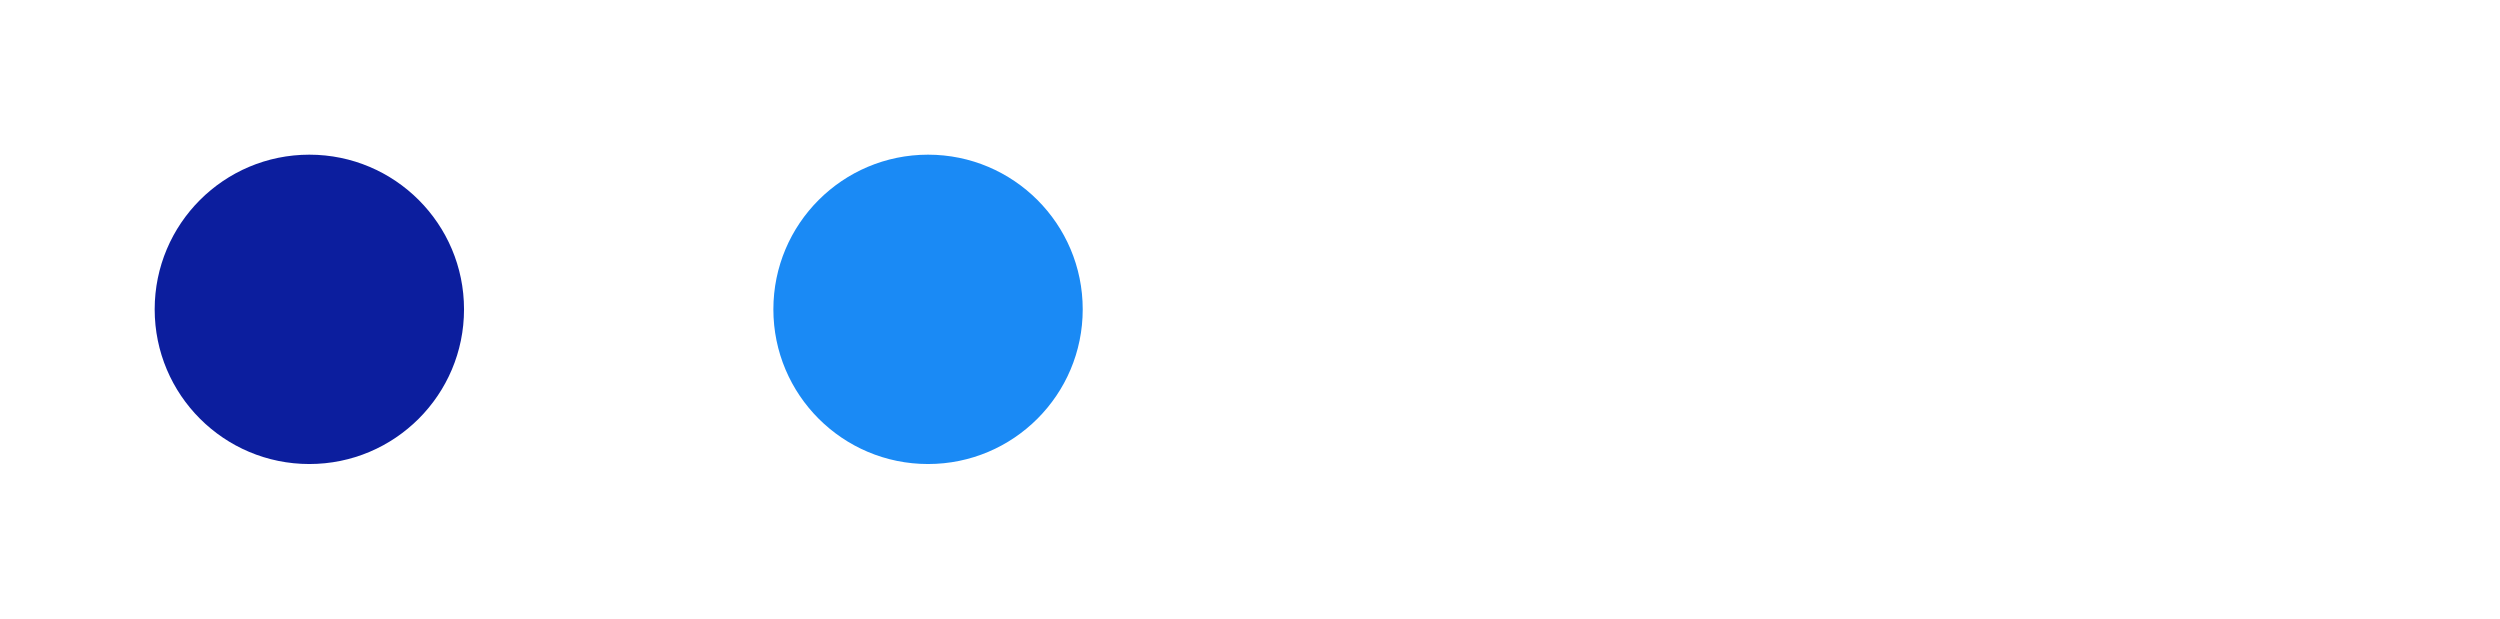
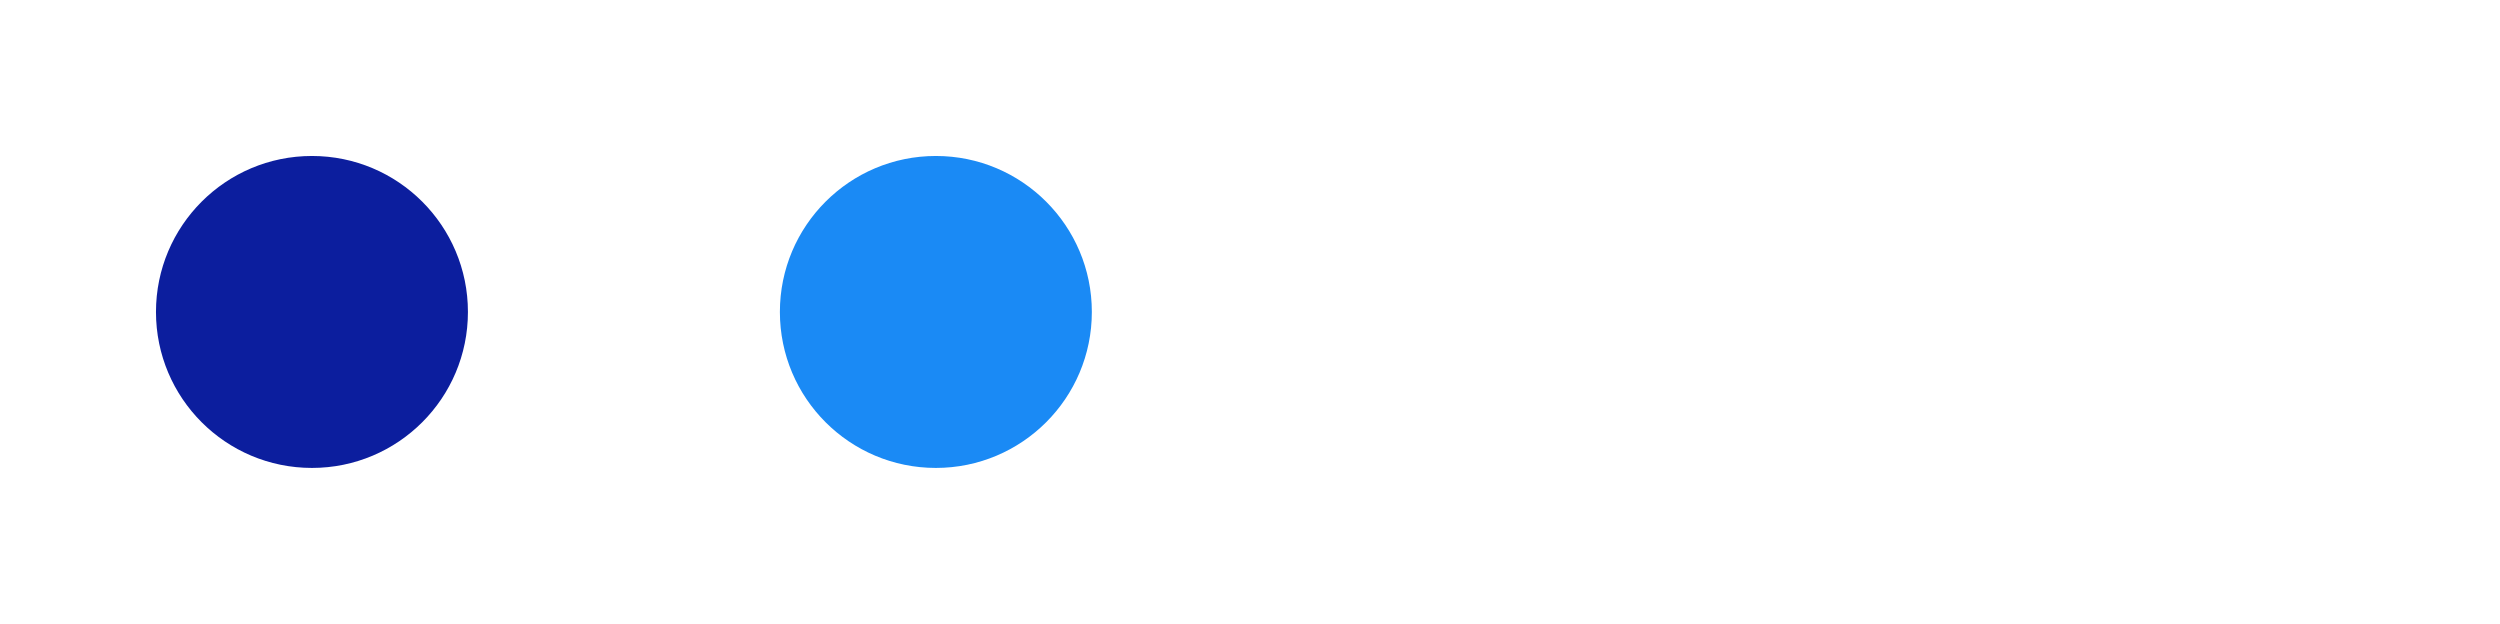
- <svg xmlns="http://www.w3.org/2000/svg" viewBox="-2 -2 16.163 4">
-   <circle r="1" cx="4" cy="0" fill="#1A8AF5" data-avg-speed="2.4245927" data-speed="3.036804, 2.7748487, 2.5576684, 2.5461385, 2.5368974, 2.529516, 2.5236223, 2.5189016, 2.515125, 2.5120924, 2.5096605, 2.5077436, 2.5061986, 2.5049398, 2.503967, 2.503166, 2.5025365, 2.5020216, 2.501621, 2.5013063, 2.5010488, 2.50082, 2.5006483, 2.5005338, 2.5004194, 2.5003335, 2.5002763, 2.500219, 2.500162, 2.5001333, 2.5001047, 2.500076, 2.500076, 2.5000474, 2.5000474, 2.5000474, 2.5000188, 2.5000188, 2.5000188, 2.5000188, 2.5000188, 2.5000188, 2.4999902, 2.4999902, 2.4999902, 2.4999902, 2.4999902, 2.4999902, 2.4999902, 2.4999902, 2.4999902, 2.4999902, 2.4999902, 2.4999902, 2.4999902, 2.4999902, 2.4999902, 2.4999902, 2.4999902, 2.4999902, 2.4999902, 2.4999902, 2.4999902, 2.4999902, 2.4999902, 2.4999902, 2.4999902, 2.4999902, 2.4999902, 2.4999902, 2.4999902, 2.4999902, 2.4999902, 2.4999902, 2.4999902, 2.4999902, 2.4999902, 2.4999902, 2.4999902, 2.4999902, 2.4999902, 2.4999902, 2.4999902, 2.4999902, 2.4999902, 2.4999902, 2.4999902, 2.4999902, 2.4999902, 2.4999902, 2.4999902, 2.4999902, 2.4999902, 2.4999902, 2.4999902, 2.4999902, 2.5000188, 2.5000188, 2.5000188, 2.5000188, 2.5000188, 2.5000188, 2.5000188, 2.5000188, 2.5000188, 2.5000188, 2.5000188, 2.5000188, 2.5000188, 2.5000188, 2.5000188, 2.5000188, 2.5000188, 2.5000188, 2.5000188, 2.5000188, 2.5000188, 2.5000188, 2.5000188, 2.5000188, 2.5000188, 2.5000188, 2.5000188, 2.5000188, 2.5000188, 2.5000188, 2.5000188, 2.5000188, 2.5000188, 2.5000188, 2.5000188, 2.5000188, 2.5000188, 2.5000188, 2.5000188, 2.5000188, 2.5000188, 2.5000188, 2.5000188, 2.5000188, 2.5000188, 2.5000188, 2.5000188, 2.5000188, 2.5000188, 2.5000188, 2.5000188, 2.5000188, 2.5000188, 2.5000188, 2.5000188, 2.5000188, 2.5000188, 2.5000188, 2.5000188, 2.5000188, 2.5000188, 2.5000188, 2.5000188, 2.5000188, 2.5000188, 2.5000188, 2.5000188, 2.5000188, 2.5000188, 2.5000188, 2.5000188, 2.5000188, 2.5000188, 2.5000188, 2.5000188, 2.5000188, 2.5000188, 2.5000188, 2.5000188, 2.5000188, 2.5000188, 2.5000188, 2.5000188, 2.5000188, 2.5000188, 2.5000188, 2.5000188, 2.5000188, 2.5000188, 2.5000188, 2.5000188, 2.5000188, 2.4166486, 2.250023, 2.0833397, 1.9166564, 1.7499732, 1.5833472, 1.416664, 1.2499808, 1.083355, 0.9166717, 0.7499885, 0.5833053, 0.41667935, 0.24999617">
-     <animate attributeName="cx" dur="4.017s" repeatCount="indefinite" calcMode="discrete" values="4;4;4;4;4;4;4;4;4;4;4;4;4;4;4;4;4;4;4;4;4;4;4;4;4;4;4;4;4;4;4;4;4;4;4;4;4;4;4;4;4.051;4.097;4.139;4.182;4.224;4.266;4.308;4.35;4.392;4.434;4.476;4.518;4.56;4.601;4.643;4.685;4.726;4.768;4.81;4.852;4.893;4.935;4.977;5.018;5.06;5.102;5.143;5.185;5.227;5.268;5.31;5.352;5.393;5.435;5.477;5.518;5.56;5.602;5.643;5.685;5.727;5.768;5.81;5.852;5.893;5.935;5.977;6.018;6.06;6.102;6.143;6.185;6.227;6.268;6.31;6.352;6.393;6.435;6.477;6.518;6.56;6.602;6.643;6.685;6.727;6.768;6.81;6.852;6.893;6.935;6.977;7.018;7.06;7.102;7.143;7.185;7.227;7.268;7.31;7.352;7.393;7.435;7.477;7.518;7.56;7.602;7.643;7.685;7.727;7.768;7.81;7.852;7.893;7.935;7.977;8.018;8.06;8.102;8.143;8.185;8.227;8.268;8.31;8.352;8.393;8.435;8.477;8.518;8.56;8.602;8.643;8.685;8.727;8.768;8.81;8.852;8.893;8.935;8.977;9.018;9.06;9.102;9.143;9.185;9.227;9.268;9.31;9.352;9.393;9.435;9.477;9.518;9.56;9.602;9.643;9.685;9.727;9.768;9.81;9.852;9.893;9.935;9.977;10.018;10.06;10.102;10.143;10.185;10.227;10.268;10.31;10.352;10.393;10.435;10.477;10.518;10.56;10.602;10.643;10.685;10.727;10.768;10.81;10.852;10.893;10.935;10.977;11.018;11.06;11.102;11.143;11.185;11.227;11.268;11.31;11.352;11.393;11.435;11.477;11.518;11.56;11.602;11.643;11.685;11.727;11.768;11.81;11.852;11.892;11.929;11.964;11.996;12.025;12.052;12.075;12.096;12.114;12.129;12.142;12.152;12.159;12.163" />
-     <animate attributeName="cy" dur="4.017s" repeatCount="indefinite" calcMode="discrete" values="0;1.1E-44;2.2E-44;3.4E-44;4.5E-44;5.6E-44;6.7E-44;7.8E-44;9E-44;1.01E-43;1.12E-43;1.23E-43;1.35E-43;1.46E-43;1.57E-43;1.68E-43;1.8E-43;1.9E-43;2.02E-43;2.13E-43;2.24E-43;2.35E-43;2.47E-43;2.58E-43;2.69E-43;2.8E-43;2.91E-43;3.03E-43;3.14E-43;3.25E-43;3.36E-43;3.36E-43;3.36E-43;3.36E-43;3.36E-43;3.36E-43;3.36E-43;3.36E-43;3.36E-43;3.36E-43;2.96E-43;2.7E-43;2.58E-43;2.54E-43;2.58E-43;2.7E-43;2.9E-43;3.17E-43;3.49E-43;3.87E-43;4.3E-43;4.78E-43;5.3E-43;5.84E-43;6.43E-43;7.05E-43;7.7E-43;8.37E-43;9.05E-43;9.77E-43;1.05E-42;1.124E-42;1.2E-42;1.277E-42;1.355E-42;1.434E-42;1.513E-42;1.593E-42;1.673E-42;1.753E-42;1.833E-42;1.913E-42;1.993E-42;2.073E-42;2.152E-42;2.231E-42;2.31E-42;2.386E-42;2.463E-42;2.539E-42;2.613E-42;2.688E-42;2.76E-42;2.832E-42;2.902E-42;2.971E-42;3.04E-42;3.107E-42;3.173E-42;3.236E-42;3.297E-42;3.358E-42;3.416E-42;3.474E-42;3.53E-42;3.583E-42;3.635E-42;3.685E-42;3.734E-42;3.781E-42;3.826E-42;3.868E-42;3.908E-42;3.947E-42;3.984E-42;4.019E-42;4.051E-42;4.082E-42;4.11E-42;4.135E-42;4.159E-42;4.18E-42;4.198E-42;4.215E-42;4.229E-42;4.24E-42;4.25E-42;4.257E-42;4.261E-42;4.263E-42;4.263E-42;4.26E-42;4.254E-42;4.246E-42;4.235E-42;4.221E-42;4.204E-42;4.184E-42;4.162E-42;4.138E-42;4.111E-42;4.082E-42;4.05E-42;4.013E-42;3.974E-42;3.932E-42;3.887E-42;3.84E-42;3.789E-42;3.736E-42;3.68E-42;3.621E-42;3.558E-42;3.492E-42;3.423E-42;3.352E-42;3.278E-42;3.199E-42;3.118E-42;3.034E-42;2.946E-42;2.854E-42;2.76E-42;2.662E-42;2.562E-42;2.458E-42;2.35E-42;2.239E-42;2.126E-42;2.008E-42;1.888E-42;1.763E-42;1.635E-42;1.505E-42;1.37E-42;1.233E-42;1.092E-42;9.47E-43;7.99E-43;6.47E-43;4.93E-43;3.35E-43;1.74E-43;8E-45;-1.6E-43;-3.31E-43;-5.06E-43;-6.84E-43;-8.66E-43;-1.051E-42;-1.239E-42;-1.431E-42;-1.626E-42;-1.823E-42;-2.023E-42;-2.228E-42;-2.435E-42;-2.646E-42;-2.859E-42;-3.074E-42;-3.293E-42;-3.514E-42;-3.739E-42;-3.966E-42;-4.195E-42;-4.428E-42;-4.664E-42;-4.9E-42;-5.14E-42;-5.381E-42;-5.625E-42;-5.87E-42;-6.118E-42;-6.368E-42;-6.618E-42;-6.87E-42;-7.124E-42;-7.379E-42;-7.634E-42;-7.891E-42;-8.147E-42;-8.405E-42;-8.663E-42;-8.92E-42;-9.179E-42;-9.435E-42;-9.691E-42;-9.946E-42;-1.02E-41;-1.0452E-41;-1.0703E-41;-1.0951E-41;-1.1196E-41;-1.1439E-41;-1.1678E-41;-1.1915E-41;-1.2148E-41;-1.2375E-41;-1.2586E-41;-1.2773E-41;-1.2934E-41;-1.3071E-41;-1.3185E-41;-1.3277E-41;-1.3349E-41;-1.34E-41;-1.3434E-41;-1.3451E-41;-1.3454E-41;-1.3445E-41;-1.3429E-41;-1.3408E-41" />
+ <svg xmlns="http://www.w3.org/2000/svg" viewBox="-2 -2 16.028 4">
+   <circle r="1" cx="4" cy="0" fill="#1A8AF5" data-avg-speed="2.4084215" data-speed="3.036804, 2.7748487, 2.5576684, 2.5461385, 2.5368974, 2.529516, 2.5236223, 2.5189016, 2.515125, 2.5120924, 2.5096605, 2.5077436, 2.5061986, 2.5049398, 2.503967, 2.503166, 2.5025365, 2.5020216, 2.501621, 2.5013063, 2.5010488, 2.50082, 2.5006483, 2.5005338, 2.5004194, 2.5003335, 2.5002763, 2.500219, 2.500162, 2.5001333, 2.5001047, 2.500076, 2.500076, 2.5000474, 2.5000474, 2.5000474, 2.5000188, 2.5000188, 2.5000188, 2.5000188, 2.5000188, 2.5000188, 2.4999902, 2.4999902, 2.4999902, 2.4999902, 2.4999902, 2.4999902, 2.4999902, 2.4999902, 2.4999902, 2.4999902, 2.4999902, 2.4999902, 2.4999902, 2.4999902, 2.4999902, 2.4999902, 2.4999902, 2.4999902, 2.4999902, 2.4999902, 2.4999902, 2.4999902, 2.4999902, 2.4999902, 2.4999902, 2.4999902, 2.4999902, 2.4999902, 2.4999902, 2.4999902, 2.4999902, 2.4999902, 2.4999902, 2.4999902, 2.4999902, 2.4999902, 2.4999902, 2.4999902, 2.4999902, 2.4999902, 2.4999902, 2.4999902, 2.4999902, 2.4999902, 2.4999902, 2.4999902, 2.4999902, 2.4999902, 2.4999902, 2.4999902, 2.4999902, 2.4999902, 2.4999902, 2.4999902, 2.5000188, 2.5000188, 2.5000188, 2.5000188, 2.5000188, 2.5000188, 2.5000188, 2.5000188, 2.5000188, 2.5000188, 2.5000188, 2.5000188, 2.5000188, 2.5000188, 2.5000188, 2.5000188, 2.5000188, 2.5000188, 2.5000188, 2.5000188, 2.5000188, 2.5000188, 2.5000188, 2.5000188, 2.5000188, 2.5000188, 2.5000188, 2.5000188, 2.5000188, 2.5000188, 2.5000188, 2.5000188, 2.5000188, 2.5000188, 2.5000188, 2.5000188, 2.5000188, 2.5000188, 2.5000188, 2.5000188, 2.5000188, 2.5000188, 2.5000188, 2.5000188, 2.5000188, 2.5000188, 2.5000188, 2.5000188, 2.5000188, 2.5000188, 2.5000188, 2.5000188, 2.5000188, 2.5000188, 2.5000188, 2.5000188, 2.5000188, 2.5000188, 2.5000188, 2.5000188, 2.5000188, 2.5000188, 2.5000188, 2.5000188, 2.5000188, 2.5000188, 2.5000188, 2.5000188, 2.5000188, 2.5000188, 2.5000188, 2.5000188, 2.5000188, 2.5000188, 2.5000188, 2.5000188, 2.5000188, 2.5000188, 2.5000188, 2.5000188, 2.5000188, 2.5000188, 2.5000188, 2.5000188, 2.5000188, 2.5000188, 2.5000188, 2.5000188, 2.3333356, 2.1666527, 2.1666527, 2.0000267, 1.8333434, 1.7499732, 1.5833472, 1.416664, 1.2499808, 1.083355, 0.9166717, 0.7499885, 0.5833053, 0.41667935, 0.24999617, 0.08331298">
+     <animate attributeName="cx" dur="4.017s" repeatCount="indefinite" calcMode="discrete" values="4;4;4;4;4;4;4;4;4;4;4;4;4;4;4;4;4;4;4;4;4;4;4;4;4;4;4;4;4;4;4;4;4;4;4;4;4;4;4;4;4.051;4.097;4.139;4.182;4.224;4.266;4.308;4.35;4.392;4.434;4.476;4.518;4.56;4.601;4.643;4.685;4.726;4.768;4.81;4.852;4.893;4.935;4.977;5.018;5.06;5.102;5.143;5.185;5.227;5.268;5.31;5.352;5.393;5.435;5.477;5.518;5.56;5.602;5.643;5.685;5.727;5.768;5.81;5.852;5.893;5.935;5.977;6.018;6.06;6.102;6.143;6.185;6.227;6.268;6.31;6.352;6.393;6.435;6.477;6.518;6.56;6.602;6.643;6.685;6.727;6.768;6.81;6.852;6.893;6.935;6.977;7.018;7.06;7.102;7.143;7.185;7.227;7.268;7.31;7.352;7.393;7.435;7.477;7.518;7.56;7.602;7.643;7.685;7.727;7.768;7.81;7.852;7.893;7.935;7.977;8.018;8.06;8.102;8.143;8.185;8.227;8.268;8.31;8.352;8.393;8.435;8.477;8.518;8.56;8.602;8.643;8.685;8.727;8.768;8.81;8.852;8.893;8.935;8.977;9.018;9.06;9.102;9.143;9.185;9.227;9.268;9.31;9.352;9.393;9.435;9.477;9.518;9.56;9.602;9.643;9.685;9.727;9.768;9.81;9.852;9.893;9.935;9.977;10.018;10.06;10.102;10.143;10.185;10.227;10.268;10.31;10.352;10.393;10.435;10.477;10.518;10.56;10.602;10.643;10.685;10.727;10.768;10.81;10.852;10.893;10.935;10.977;11.018;11.06;11.102;11.143;11.185;11.227;11.268;11.31;11.352;11.393;11.435;11.477;11.518;11.56;11.602;11.643;11.685;11.724;11.76;11.796;11.829;11.86;11.889;11.916;11.939;11.96;11.978;11.993;12.006;12.016;12.023;12.027;12.028;12.028;12.028" />
+     <animate attributeName="cy" dur="4.017s" repeatCount="indefinite" calcMode="discrete" values="0;1.1E-44;2.2E-44;3.4E-44;4.5E-44;5.6E-44;6.7E-44;7.8E-44;9E-44;1.01E-43;1.12E-43;1.23E-43;1.35E-43;1.46E-43;1.57E-43;1.68E-43;1.8E-43;1.9E-43;2.02E-43;2.13E-43;2.24E-43;2.35E-43;2.47E-43;2.58E-43;2.69E-43;2.8E-43;2.91E-43;3.03E-43;3.14E-43;3.25E-43;3.36E-43;3.36E-43;3.36E-43;3.36E-43;3.36E-43;3.36E-43;3.36E-43;3.36E-43;3.36E-43;3.36E-43;2.96E-43;2.7E-43;2.58E-43;2.54E-43;2.58E-43;2.7E-43;2.9E-43;3.17E-43;3.49E-43;3.87E-43;4.3E-43;4.78E-43;5.3E-43;5.84E-43;6.43E-43;7.05E-43;7.7E-43;8.37E-43;9.05E-43;9.77E-43;1.05E-42;1.124E-42;1.2E-42;1.277E-42;1.355E-42;1.434E-42;1.513E-42;1.593E-42;1.673E-42;1.753E-42;1.833E-42;1.913E-42;1.993E-42;2.073E-42;2.152E-42;2.231E-42;2.31E-42;2.386E-42;2.463E-42;2.539E-42;2.613E-42;2.688E-42;2.76E-42;2.832E-42;2.902E-42;2.971E-42;3.04E-42;3.107E-42;3.173E-42;3.236E-42;3.297E-42;3.358E-42;3.416E-42;3.474E-42;3.53E-42;3.583E-42;3.635E-42;3.685E-42;3.734E-42;3.781E-42;3.826E-42;3.868E-42;3.908E-42;3.947E-42;3.984E-42;4.019E-42;4.051E-42;4.082E-42;4.11E-42;4.135E-42;4.159E-42;4.18E-42;4.198E-42;4.215E-42;4.229E-42;4.24E-42;4.25E-42;4.257E-42;4.261E-42;4.263E-42;4.263E-42;4.26E-42;4.254E-42;4.246E-42;4.235E-42;4.221E-42;4.204E-42;4.184E-42;4.162E-42;4.138E-42;4.111E-42;4.082E-42;4.05E-42;4.013E-42;3.974E-42;3.932E-42;3.887E-42;3.84E-42;3.789E-42;3.736E-42;3.68E-42;3.621E-42;3.558E-42;3.492E-42;3.423E-42;3.352E-42;3.278E-42;3.199E-42;3.118E-42;3.034E-42;2.946E-42;2.854E-42;2.76E-42;2.662E-42;2.562E-42;2.458E-42;2.35E-42;2.239E-42;2.126E-42;2.008E-42;1.888E-42;1.763E-42;1.635E-42;1.505E-42;1.37E-42;1.233E-42;1.092E-42;9.47E-43;7.99E-43;6.47E-43;4.93E-43;3.35E-43;1.74E-43;8E-45;-1.6E-43;-3.31E-43;-5.06E-43;-6.84E-43;-8.66E-43;-1.051E-42;-1.239E-42;-1.431E-42;-1.626E-42;-1.823E-42;-2.023E-42;-2.228E-42;-2.435E-42;-2.646E-42;-2.859E-42;-3.074E-42;-3.293E-42;-3.514E-42;-3.739E-42;-3.966E-42;-4.195E-42;-4.428E-42;-4.664E-42;-4.9E-42;-5.14E-42;-5.381E-42;-5.625E-42;-5.87E-42;-6.118E-42;-6.368E-42;-6.618E-42;-6.87E-42;-7.124E-42;-7.379E-42;-7.634E-42;-7.891E-42;-8.147E-42;-8.405E-42;-8.663E-42;-8.92E-42;-9.179E-42;-9.435E-42;-9.691E-42;-9.946E-42;-1.02E-41;-1.0452E-41;-1.0703E-41;-1.0951E-41;-1.1196E-41;-1.1439E-41;-1.1655E-41;-1.1844E-41;-1.203E-41;-1.2191E-41;-1.2327E-41;-1.245E-41;-1.2551E-41;-1.263E-41;-1.2689E-41;-1.2728E-41;-1.275E-41;-1.2757E-41;-1.2752E-41;-1.2736E-41;-1.2717E-41;-1.2699E-41;-1.2687E-41;-1.2676E-41" />
  </circle>
-   <circle r="1" cx="0" cy="0" fill="#0C1E9E" data-avg-speed="2.5313962" data-speed="0.16666667, 0.33333337, 0.50000006, 0.6666667, 0.8333334, 0.9999999, 1.1666665, 1.3333331, 1.4999999, 1.6666665, 1.8333336, 1.9999998, 2.166667, 2.333334, 2.4999993, 2.6666663, 2.8333335, 3.0000005, 3.1666658, 3.3333347, 3.5, 3.666669, 3.8333342, 3.9999995, 4.1666684, 4.333334, 4.500003, 4.666664, 4.833333, 5.000002, 5.000002, 5.000002, 5.000002, 5.000002, 5.000002, 5.000002, 5.000002, 5.000002, 5.000002, 1.9631909, 2.2251463, 2.4423263, 2.4538705, 2.4630973, 2.4704788, 2.4763725, 2.4811075, 2.484884, 2.4879024, 2.49032, 2.4922512, 2.4938104, 2.4950407, 2.496042, 2.4968288, 2.4974582, 2.4979732, 2.4983737, 2.4987028, 2.4989603, 2.4991748, 2.4993322, 2.499461, 2.4995754, 2.4996612, 2.4997184, 2.4997756, 2.4998186, 2.4998615, 2.49989, 2.4999044, 2.4999187, 2.499933, 2.4999473, 2.4999616, 2.499976, 2.499976, 2.499976, 2.499976, 2.4999902, 2.4999902, 2.4999902, 2.4999902, 2.4999902, 2.4999902, 2.4999902, 2.5000045, 2.4999902, 2.4999902, 2.4999902, 2.4999902, 2.4999902, 2.4999902, 2.4999902, 2.4999902, 2.4999902, 2.4999902, 2.4999902, 2.4999902, 2.4999902, 2.4999902, 2.4999902, 2.4999902, 2.4999902, 2.4999902, 2.4999902, 2.4999902, 2.4999902, 2.4999902, 2.4999902, 2.4999902, 2.4999902, 2.4999902, 2.4999902, 2.4999902, 2.4999902, 2.4999902, 2.4999902, 2.4999902, 2.4999902, 2.4999902, 2.4999902, 2.4999902, 2.4999902, 2.4999902, 2.4999902, 2.4999902, 2.4999902, 2.4999902, 2.4999902, 2.4999902, 2.4999902, 2.4999902, 2.4999902, 2.4999902, 2.4999902, 2.4999902, 2.4999902, 2.4999902, 2.4999902, 2.4999902, 2.4999902, 2.4999902, 2.4999902, 2.4999902, 2.4999902, 2.4999902, 2.4999902, 2.4999902, 2.4999902, 2.4999902, 2.4999902, 2.4999902, 2.4999902, 2.4999902, 2.4999902, 2.4999902, 2.4999902, 2.4999902, 2.4999902, 2.4999902, 2.4999902, 2.4999902, 2.4999902, 2.4999902, 2.4999902, 2.4999902, 2.4999902, 2.4999902, 2.4999902, 2.4999902, 2.4999902, 2.4999902, 2.4999902, 2.4999902, 2.4999902, 2.4999902, 2.4999902, 2.4999902, 2.4999902, 2.4999902, 2.4999902, 2.4999902, 2.5000188, 2.5000188, 2.5000188, 2.5000188, 2.5000188, 2.5000188, 2.5000188, 2.5000188, 2.5000188, 2.5000188, 2.5000188, 2.5000188, 2.5000188, 2.5000188, 2.5000188, 2.5000188, 2.5000188, 2.5000188, 2.5000188, 2.5000188, 2.5000188, 2.5000188, 2.5000188, 2.5000188, 2.5000188, 2.5000188, 2.5000188, 2.5000188, 2.5000188, 2.5000188, 2.5000188, 2.5000188, 2.5000188, 2.5000188, 2.5000188, 2.5000188, 2.5000188, 2.5000188, 2.5000188, 2.5000188, 2.5000188, 2.5000188, 2.5000188, 2.5000188, 2.4166486, 2.250023, 2.0833397, 1.9166564, 1.7499732, 1.5833472, 1.416664, 1.2499808, 1.083355, 0.9166717, 0.7499885, 0.5833053, 0.41667935, 0.24999617">
-     <animate attributeName="cx" dur="4.017s" repeatCount="indefinite" calcMode="discrete" values="0;0.003;0.008;0.017;0.028;0.042;0.058;0.078;0.1;0.125;0.153;0.183;0.217;0.253;0.292;0.333;0.378;0.425;0.475;0.528;0.583;0.642;0.703;0.767;0.833;0.903;0.975;1.05;1.128;1.208;1.292;1.375;1.458;1.542;1.625;1.708;1.792;1.875;1.958;2.042;2.074;2.111;2.152;2.193;2.234;2.275;2.317;2.358;2.399;2.441;2.482;2.524;2.565;2.607;2.649;2.69;2.732;2.773;2.815;2.857;2.898;2.94;2.982;3.023;3.065;3.107;3.148;3.19;3.232;3.273;3.315;3.357;3.398;3.44;3.482;3.523;3.565;3.607;3.648;3.69;3.732;3.773;3.815;3.857;3.898;3.94;3.982;4.023;4.065;4.107;4.148;4.19;4.232;4.273;4.315;4.357;4.398;4.44;4.482;4.523;4.565;4.607;4.648;4.69;4.732;4.773;4.815;4.857;4.898;4.94;4.982;5.023;5.065;5.107;5.148;5.19;5.232;5.273;5.315;5.357;5.398;5.44;5.482;5.523;5.565;5.607;5.648;5.69;5.732;5.773;5.815;5.857;5.898;5.94;5.982;6.023;6.065;6.107;6.148;6.19;6.232;6.273;6.315;6.357;6.398;6.44;6.482;6.523;6.565;6.607;6.648;6.69;6.732;6.773;6.815;6.857;6.898;6.94;6.982;7.023;7.065;7.107;7.148;7.19;7.232;7.273;7.315;7.357;7.398;7.44;7.482;7.523;7.565;7.607;7.648;7.69;7.732;7.773;7.815;7.857;7.898;7.94;7.982;8.023;8.065;8.107;8.148;8.19;8.232;8.273;8.315;8.357;8.398;8.44;8.482;8.523;8.565;8.607;8.648;8.69;8.732;8.773;8.815;8.857;8.898;8.94;8.982;9.023;9.065;9.107;9.148;9.19;9.232;9.273;9.315;9.357;9.398;9.44;9.482;9.523;9.565;9.607;9.648;9.69;9.732;9.773;9.815;9.857;9.897;9.934;9.969;10.001;10.03;10.057;10.08;10.101;10.119;10.134;10.147;10.157;10.164;10.168" />
-     <animate attributeName="cy" dur="4.017s" repeatCount="indefinite" calcMode="discrete" values="0;1.1E-44;3.4E-44;6.6E-44;1.08E-43;1.6E-43;2.2E-43;2.89E-43;3.66E-43;4.51E-43;5.44E-43;6.42E-43;7.45E-43;8.55E-43;9.68E-43;1.085E-42;1.204E-42;1.326E-42;1.448E-42;1.57E-42;1.69E-42;1.809E-42;1.924E-42;2.033E-42;2.136E-42;2.23E-42;2.311E-42;2.378E-42;2.427E-42;2.451E-42;2.438E-42;2.426E-42;2.413E-42;2.4E-42;2.388E-42;2.375E-42;2.363E-42;2.35E-42;2.337E-42;2.325E-42;2.364E-42;2.407E-42;2.458E-42;2.518E-42;2.587E-42;2.662E-42;2.745E-42;2.835E-42;2.932E-42;3.034E-42;3.142E-42;3.255E-42;3.374E-42;3.498E-42;3.625E-42;3.757E-42;3.893E-42;4.032E-42;4.174E-42;4.32E-42;4.469E-42;4.62E-42;4.773E-42;4.928E-42;5.085E-42;5.245E-42;5.406E-42;5.569E-42;5.733E-42;5.898E-42;6.063E-42;6.23E-42;6.398E-42;6.566E-42;6.736E-42;6.906E-42;7.075E-42;7.246E-42;7.417E-42;7.588E-42;7.759E-42;7.93E-42;8.101E-42;8.272E-42;8.443E-42;8.614E-42;8.785E-42;8.954E-42;9.124E-42;9.293E-42;9.462E-42;9.63E-42;9.798E-42;9.965E-42;1.0131E-41;1.0297E-41;1.0462E-41;1.0626E-41;1.079E-41;1.0953E-41;1.1115E-41;1.1276E-41;1.1437E-41;1.1597E-41;1.1755E-41;1.1912E-41;1.207E-41;1.2225E-41;1.2379E-41;1.2532E-41;1.2685E-41;1.2836E-41;1.2986E-41;1.3134E-41;1.3282E-41;1.3427E-41;1.3572E-41;1.3715E-41;1.3857E-41;1.3999E-41;1.4139E-41;1.4276E-41;1.4412E-41;1.4547E-41;1.468E-41;1.4812E-41;1.4942E-41;1.5071E-41;1.5198E-41;1.5323E-41;1.5447E-41;1.5568E-41;1.5689E-41;1.5807E-41;1.5923E-41;1.6036E-41;1.6149E-41;1.6259E-41;1.6367E-41;1.6474E-41;1.6577E-41;1.6678E-41;1.6778E-41;1.6874E-41;1.6968E-41;1.7061E-41;1.715E-41;1.7237E-41;1.7321E-41;1.7403E-41;1.7481E-41;1.7557E-41;1.763E-41;1.77E-41;1.7767E-41;1.7832E-41;1.7892E-41;1.7949E-41;1.8004E-41;1.8054E-41;1.8102E-41;1.8145E-41;1.8185E-41;1.8221E-41;1.8253E-41;1.8281E-41;1.8305E-41;1.8325E-41;1.834E-41;1.835E-41;1.8356E-41;1.8357E-41;1.8353E-41;1.8343E-41;1.8329E-41;1.831E-41;1.8284E-41;1.8253E-41;1.8215E-41;1.8172E-41;1.8123E-41;1.8067E-41;1.8004E-41;1.7934E-41;1.7857E-41;1.7773E-41;1.7682E-41;1.7582E-41;1.7474E-41;1.7358E-41;1.7233E-41;1.71E-41;1.6959E-41;1.6807E-41;1.6646E-41;1.6475E-41;1.6294E-41;1.6102E-41;1.5899E-41;1.5685E-41;1.5459E-41;1.5221E-41;1.497E-41;1.4707E-41;1.4429E-41;1.4138E-41;1.3832E-41;1.3513E-41;1.3178E-41;1.2826E-41;1.2459E-41;1.2075E-41;1.1673E-41;1.1252E-41;1.0814E-41;1.0356E-41;9.878E-42;9.379E-42;8.858E-42;8.314E-42;7.746E-42;7.155E-42;6.538E-42;5.895E-42;5.225E-42;4.526E-42;3.796E-42;3.035E-42;2.295E-42;1.618E-42;1.002E-42;4.47E-43;-4.9E-44;-4.86E-43;-8.66E-43;-1.191E-42;-1.462E-42;-1.679E-42;-1.846E-42;-1.965E-42;-2.037E-42;-2.071E-42" />
+   <circle r="1" cx="0" cy="0" fill="#0C1E9E" data-avg-speed="2.5187576" data-speed="0.16666667, 0.33333337, 0.50000006, 0.6666667, 0.8333334, 0.9999999, 1.1666665, 1.3333331, 1.4999999, 1.6666665, 1.8333336, 1.9999998, 2.166667, 2.333334, 2.4999993, 2.6666663, 2.8333335, 3.0000005, 3.1666658, 3.3333347, 3.5, 3.666669, 3.8333342, 3.9999995, 4.1666684, 4.333334, 4.500003, 4.666664, 4.833333, 5.000002, 5.000002, 5.000002, 5.000002, 5.000002, 5.000002, 5.000002, 5.000002, 5.000002, 5.000002, 1.9631909, 2.2251463, 2.4423263, 2.4538705, 2.4630973, 2.4704788, 2.4763725, 2.4811075, 2.484884, 2.4879024, 2.49032, 2.4922512, 2.4938104, 2.4950407, 2.496042, 2.4968288, 2.4974582, 2.4979732, 2.4983737, 2.4987028, 2.4989603, 2.4991748, 2.4993322, 2.499461, 2.4995754, 2.4996612, 2.4997184, 2.4997756, 2.4998186, 2.4998615, 2.49989, 2.4999044, 2.4999187, 2.499933, 2.4999473, 2.4999616, 2.499976, 2.499976, 2.499976, 2.499976, 2.4999902, 2.4999902, 2.4999902, 2.4999902, 2.4999902, 2.4999902, 2.4999902, 2.5000045, 2.4999902, 2.4999902, 2.4999902, 2.4999902, 2.4999902, 2.4999902, 2.4999902, 2.4999902, 2.4999902, 2.4999902, 2.4999902, 2.4999902, 2.4999902, 2.4999902, 2.4999902, 2.4999902, 2.4999902, 2.4999902, 2.4999902, 2.4999902, 2.4999902, 2.4999902, 2.4999902, 2.4999902, 2.4999902, 2.4999902, 2.4999902, 2.4999902, 2.4999902, 2.4999902, 2.4999902, 2.4999902, 2.4999902, 2.4999902, 2.4999902, 2.4999902, 2.4999902, 2.4999902, 2.4999902, 2.4999902, 2.4999902, 2.4999902, 2.4999902, 2.4999902, 2.4999902, 2.4999902, 2.4999902, 2.4999902, 2.4999902, 2.4999902, 2.4999902, 2.4999902, 2.4999902, 2.4999902, 2.4999902, 2.4999902, 2.4999902, 2.4999902, 2.4999902, 2.4999902, 2.4999902, 2.4999902, 2.4999902, 2.4999902, 2.4999902, 2.4999902, 2.4999902, 2.4999902, 2.4999902, 2.4999902, 2.4999902, 2.4999902, 2.4999902, 2.4999902, 2.4999902, 2.4999902, 2.4999902, 2.4999902, 2.4999902, 2.4999902, 2.4999902, 2.4999902, 2.4999902, 2.4999902, 2.4999902, 2.4999902, 2.4999902, 2.4999902, 2.4999902, 2.4999902, 2.4999902, 2.4999902, 2.4999902, 2.4999902, 2.4999902, 2.4999902, 2.5000188, 2.5000188, 2.5000188, 2.5000188, 2.5000188, 2.5000188, 2.5000188, 2.5000188, 2.5000188, 2.5000188, 2.5000188, 2.5000188, 2.5000188, 2.5000188, 2.5000188, 2.5000188, 2.5000188, 2.5000188, 2.5000188, 2.5000188, 2.5000188, 2.5000188, 2.5000188, 2.5000188, 2.5000188, 2.5000188, 2.5000188, 2.5000188, 2.5000188, 2.5000188, 2.5000188, 2.5000188, 2.5000188, 2.5000188, 2.5000188, 2.5000188, 2.5000188, 2.5000188, 2.5000188, 2.5000188, 2.3333356, 2.1666527, 2.1666527, 2.0000267, 1.8333434, 1.7499732, 1.5833472, 1.416664, 1.2499808, 1.083355, 0.9166717, 0.7499885, 0.5833053, 0.41667935, 0.24999617, 0.08331298">
+     <animate attributeName="cx" dur="4.017s" repeatCount="indefinite" calcMode="discrete" values="0;0.003;0.008;0.017;0.028;0.042;0.058;0.078;0.1;0.125;0.153;0.183;0.217;0.253;0.292;0.333;0.378;0.425;0.475;0.528;0.583;0.642;0.703;0.767;0.833;0.903;0.975;1.05;1.128;1.208;1.292;1.375;1.458;1.542;1.625;1.708;1.792;1.875;1.958;2.042;2.074;2.111;2.152;2.193;2.234;2.275;2.317;2.358;2.399;2.441;2.482;2.524;2.565;2.607;2.649;2.69;2.732;2.773;2.815;2.857;2.898;2.94;2.982;3.023;3.065;3.107;3.148;3.19;3.232;3.273;3.315;3.357;3.398;3.44;3.482;3.523;3.565;3.607;3.648;3.69;3.732;3.773;3.815;3.857;3.898;3.94;3.982;4.023;4.065;4.107;4.148;4.19;4.232;4.273;4.315;4.357;4.398;4.44;4.482;4.523;4.565;4.607;4.648;4.69;4.732;4.773;4.815;4.857;4.898;4.94;4.982;5.023;5.065;5.107;5.148;5.19;5.232;5.273;5.315;5.357;5.398;5.44;5.482;5.523;5.565;5.607;5.648;5.69;5.732;5.773;5.815;5.857;5.898;5.94;5.982;6.023;6.065;6.107;6.148;6.19;6.232;6.273;6.315;6.357;6.398;6.44;6.482;6.523;6.565;6.607;6.648;6.69;6.732;6.773;6.815;6.857;6.898;6.94;6.982;7.023;7.065;7.107;7.148;7.19;7.232;7.273;7.315;7.357;7.398;7.44;7.482;7.523;7.565;7.607;7.648;7.69;7.732;7.773;7.815;7.857;7.898;7.94;7.982;8.023;8.065;8.107;8.148;8.19;8.232;8.273;8.315;8.357;8.398;8.44;8.482;8.523;8.565;8.607;8.648;8.69;8.732;8.773;8.815;8.857;8.898;8.94;8.982;9.023;9.065;9.107;9.148;9.19;9.232;9.273;9.315;9.357;9.398;9.44;9.482;9.523;9.565;9.607;9.648;9.69;9.729;9.765;9.801;9.834;9.865;9.894;9.921;9.944;9.965;9.983;9.998;10.011;10.021;10.027;10.032;10.033;10.033;10.033" />
+     <animate attributeName="cy" dur="4.017s" repeatCount="indefinite" calcMode="discrete" values="0;1.1E-44;3.4E-44;6.6E-44;1.08E-43;1.6E-43;2.2E-43;2.89E-43;3.66E-43;4.51E-43;5.44E-43;6.42E-43;7.45E-43;8.55E-43;9.68E-43;1.085E-42;1.204E-42;1.326E-42;1.448E-42;1.57E-42;1.69E-42;1.809E-42;1.924E-42;2.033E-42;2.136E-42;2.23E-42;2.311E-42;2.378E-42;2.427E-42;2.451E-42;2.438E-42;2.426E-42;2.413E-42;2.4E-42;2.388E-42;2.375E-42;2.363E-42;2.35E-42;2.337E-42;2.325E-42;2.364E-42;2.407E-42;2.458E-42;2.518E-42;2.587E-42;2.662E-42;2.745E-42;2.835E-42;2.932E-42;3.034E-42;3.142E-42;3.255E-42;3.374E-42;3.498E-42;3.625E-42;3.757E-42;3.893E-42;4.032E-42;4.174E-42;4.32E-42;4.469E-42;4.62E-42;4.773E-42;4.928E-42;5.085E-42;5.245E-42;5.406E-42;5.569E-42;5.733E-42;5.898E-42;6.063E-42;6.23E-42;6.398E-42;6.566E-42;6.736E-42;6.906E-42;7.075E-42;7.246E-42;7.417E-42;7.588E-42;7.759E-42;7.93E-42;8.101E-42;8.272E-42;8.443E-42;8.614E-42;8.785E-42;8.954E-42;9.124E-42;9.293E-42;9.462E-42;9.63E-42;9.798E-42;9.965E-42;1.0131E-41;1.0297E-41;1.0462E-41;1.0626E-41;1.079E-41;1.0953E-41;1.1115E-41;1.1276E-41;1.1437E-41;1.1597E-41;1.1755E-41;1.1912E-41;1.207E-41;1.2225E-41;1.2379E-41;1.2532E-41;1.2685E-41;1.2836E-41;1.2986E-41;1.3134E-41;1.3282E-41;1.3427E-41;1.3572E-41;1.3715E-41;1.3857E-41;1.3999E-41;1.4139E-41;1.4276E-41;1.4412E-41;1.4547E-41;1.468E-41;1.4812E-41;1.4942E-41;1.5071E-41;1.5198E-41;1.5323E-41;1.5447E-41;1.5568E-41;1.5689E-41;1.5807E-41;1.5923E-41;1.6036E-41;1.6149E-41;1.6259E-41;1.6367E-41;1.6474E-41;1.6577E-41;1.6678E-41;1.6778E-41;1.6874E-41;1.6968E-41;1.7061E-41;1.715E-41;1.7237E-41;1.7321E-41;1.7403E-41;1.7481E-41;1.7557E-41;1.763E-41;1.77E-41;1.7767E-41;1.7832E-41;1.7892E-41;1.7949E-41;1.8004E-41;1.8054E-41;1.8102E-41;1.8145E-41;1.8185E-41;1.8221E-41;1.8253E-41;1.8281E-41;1.8305E-41;1.8325E-41;1.834E-41;1.835E-41;1.8356E-41;1.8357E-41;1.8353E-41;1.8343E-41;1.8329E-41;1.831E-41;1.8284E-41;1.8253E-41;1.8215E-41;1.8172E-41;1.8123E-41;1.8067E-41;1.8004E-41;1.7934E-41;1.7857E-41;1.7773E-41;1.7682E-41;1.7582E-41;1.7474E-41;1.7358E-41;1.7233E-41;1.71E-41;1.6959E-41;1.6807E-41;1.6646E-41;1.6475E-41;1.6294E-41;1.6102E-41;1.5899E-41;1.5685E-41;1.5459E-41;1.5221E-41;1.497E-41;1.4707E-41;1.4429E-41;1.4138E-41;1.3832E-41;1.3513E-41;1.3178E-41;1.2826E-41;1.2459E-41;1.2075E-41;1.1673E-41;1.1252E-41;1.0814E-41;1.0356E-41;9.878E-42;9.379E-42;8.858E-42;8.314E-42;7.746E-42;7.155E-42;6.538E-42;5.895E-42;5.307E-42;4.771E-42;4.202E-42;3.688E-42;3.229E-42;2.79E-42;2.405E-42;2.071E-42;1.788E-42;1.554E-42;1.366E-42;1.225E-42;1.125E-42;1.065E-42;1.04E-42;1.043E-42;1.054E-42;1.065E-42" />
  </circle>
</svg>
